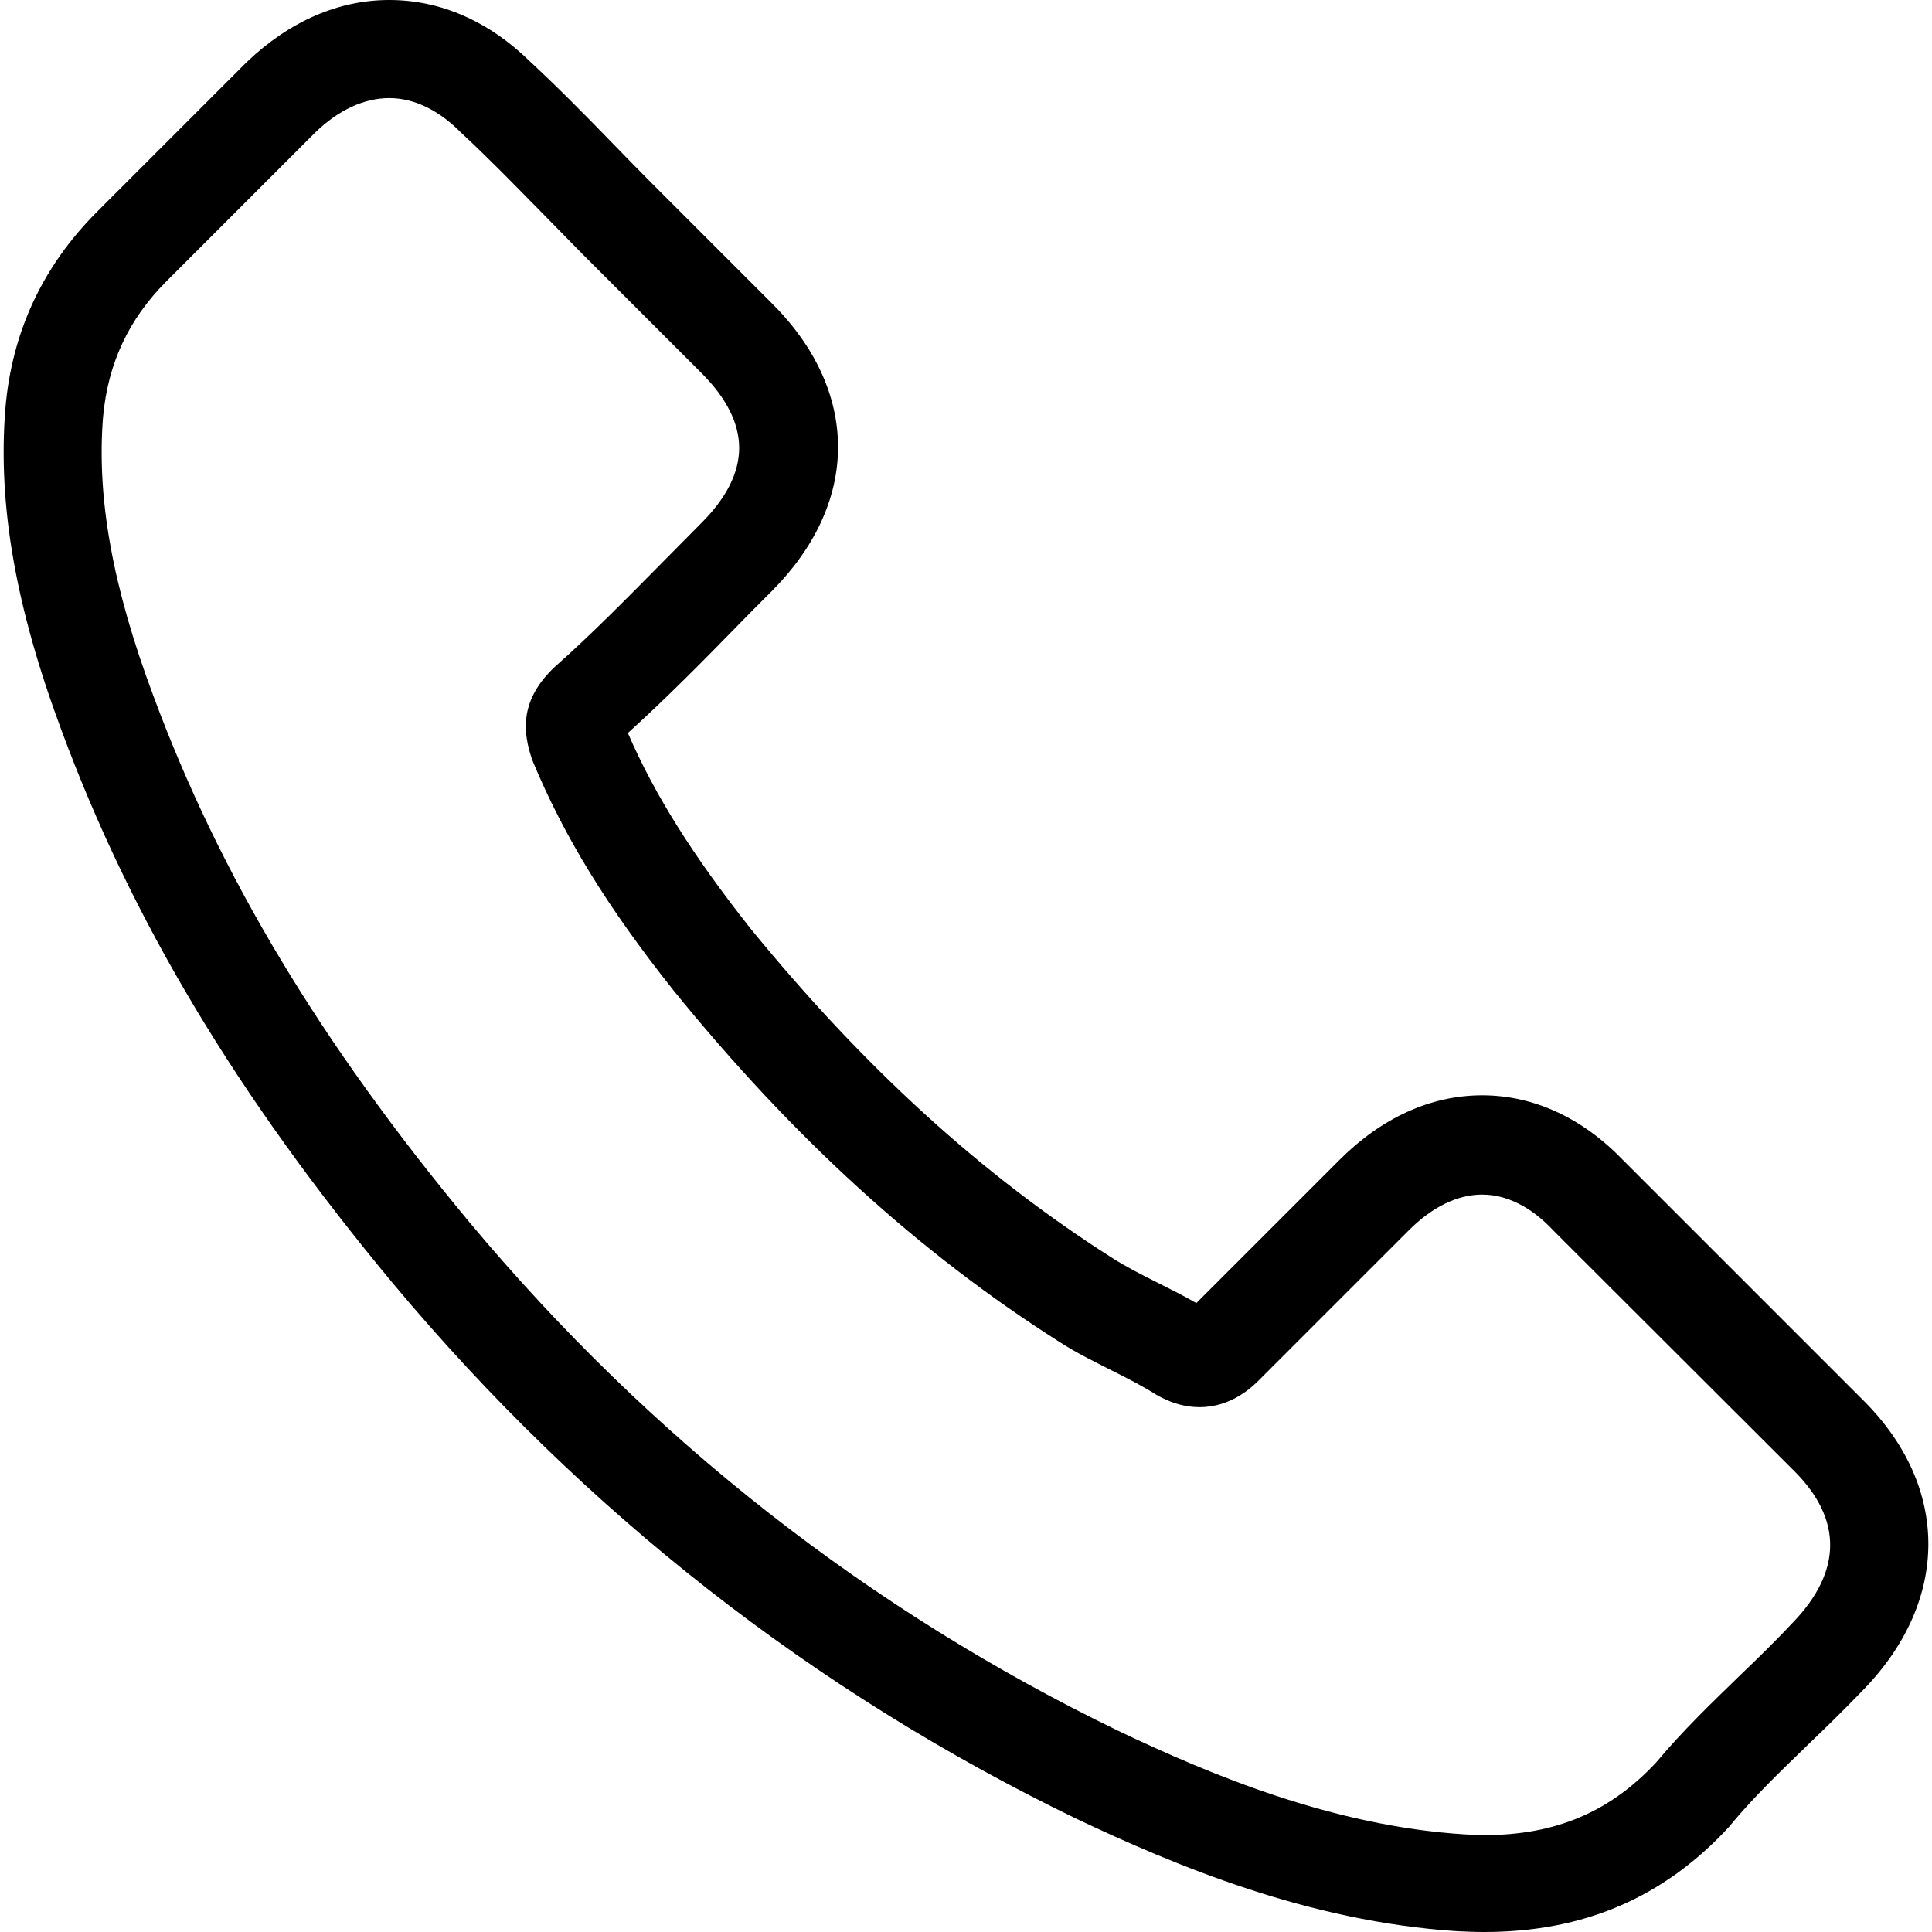
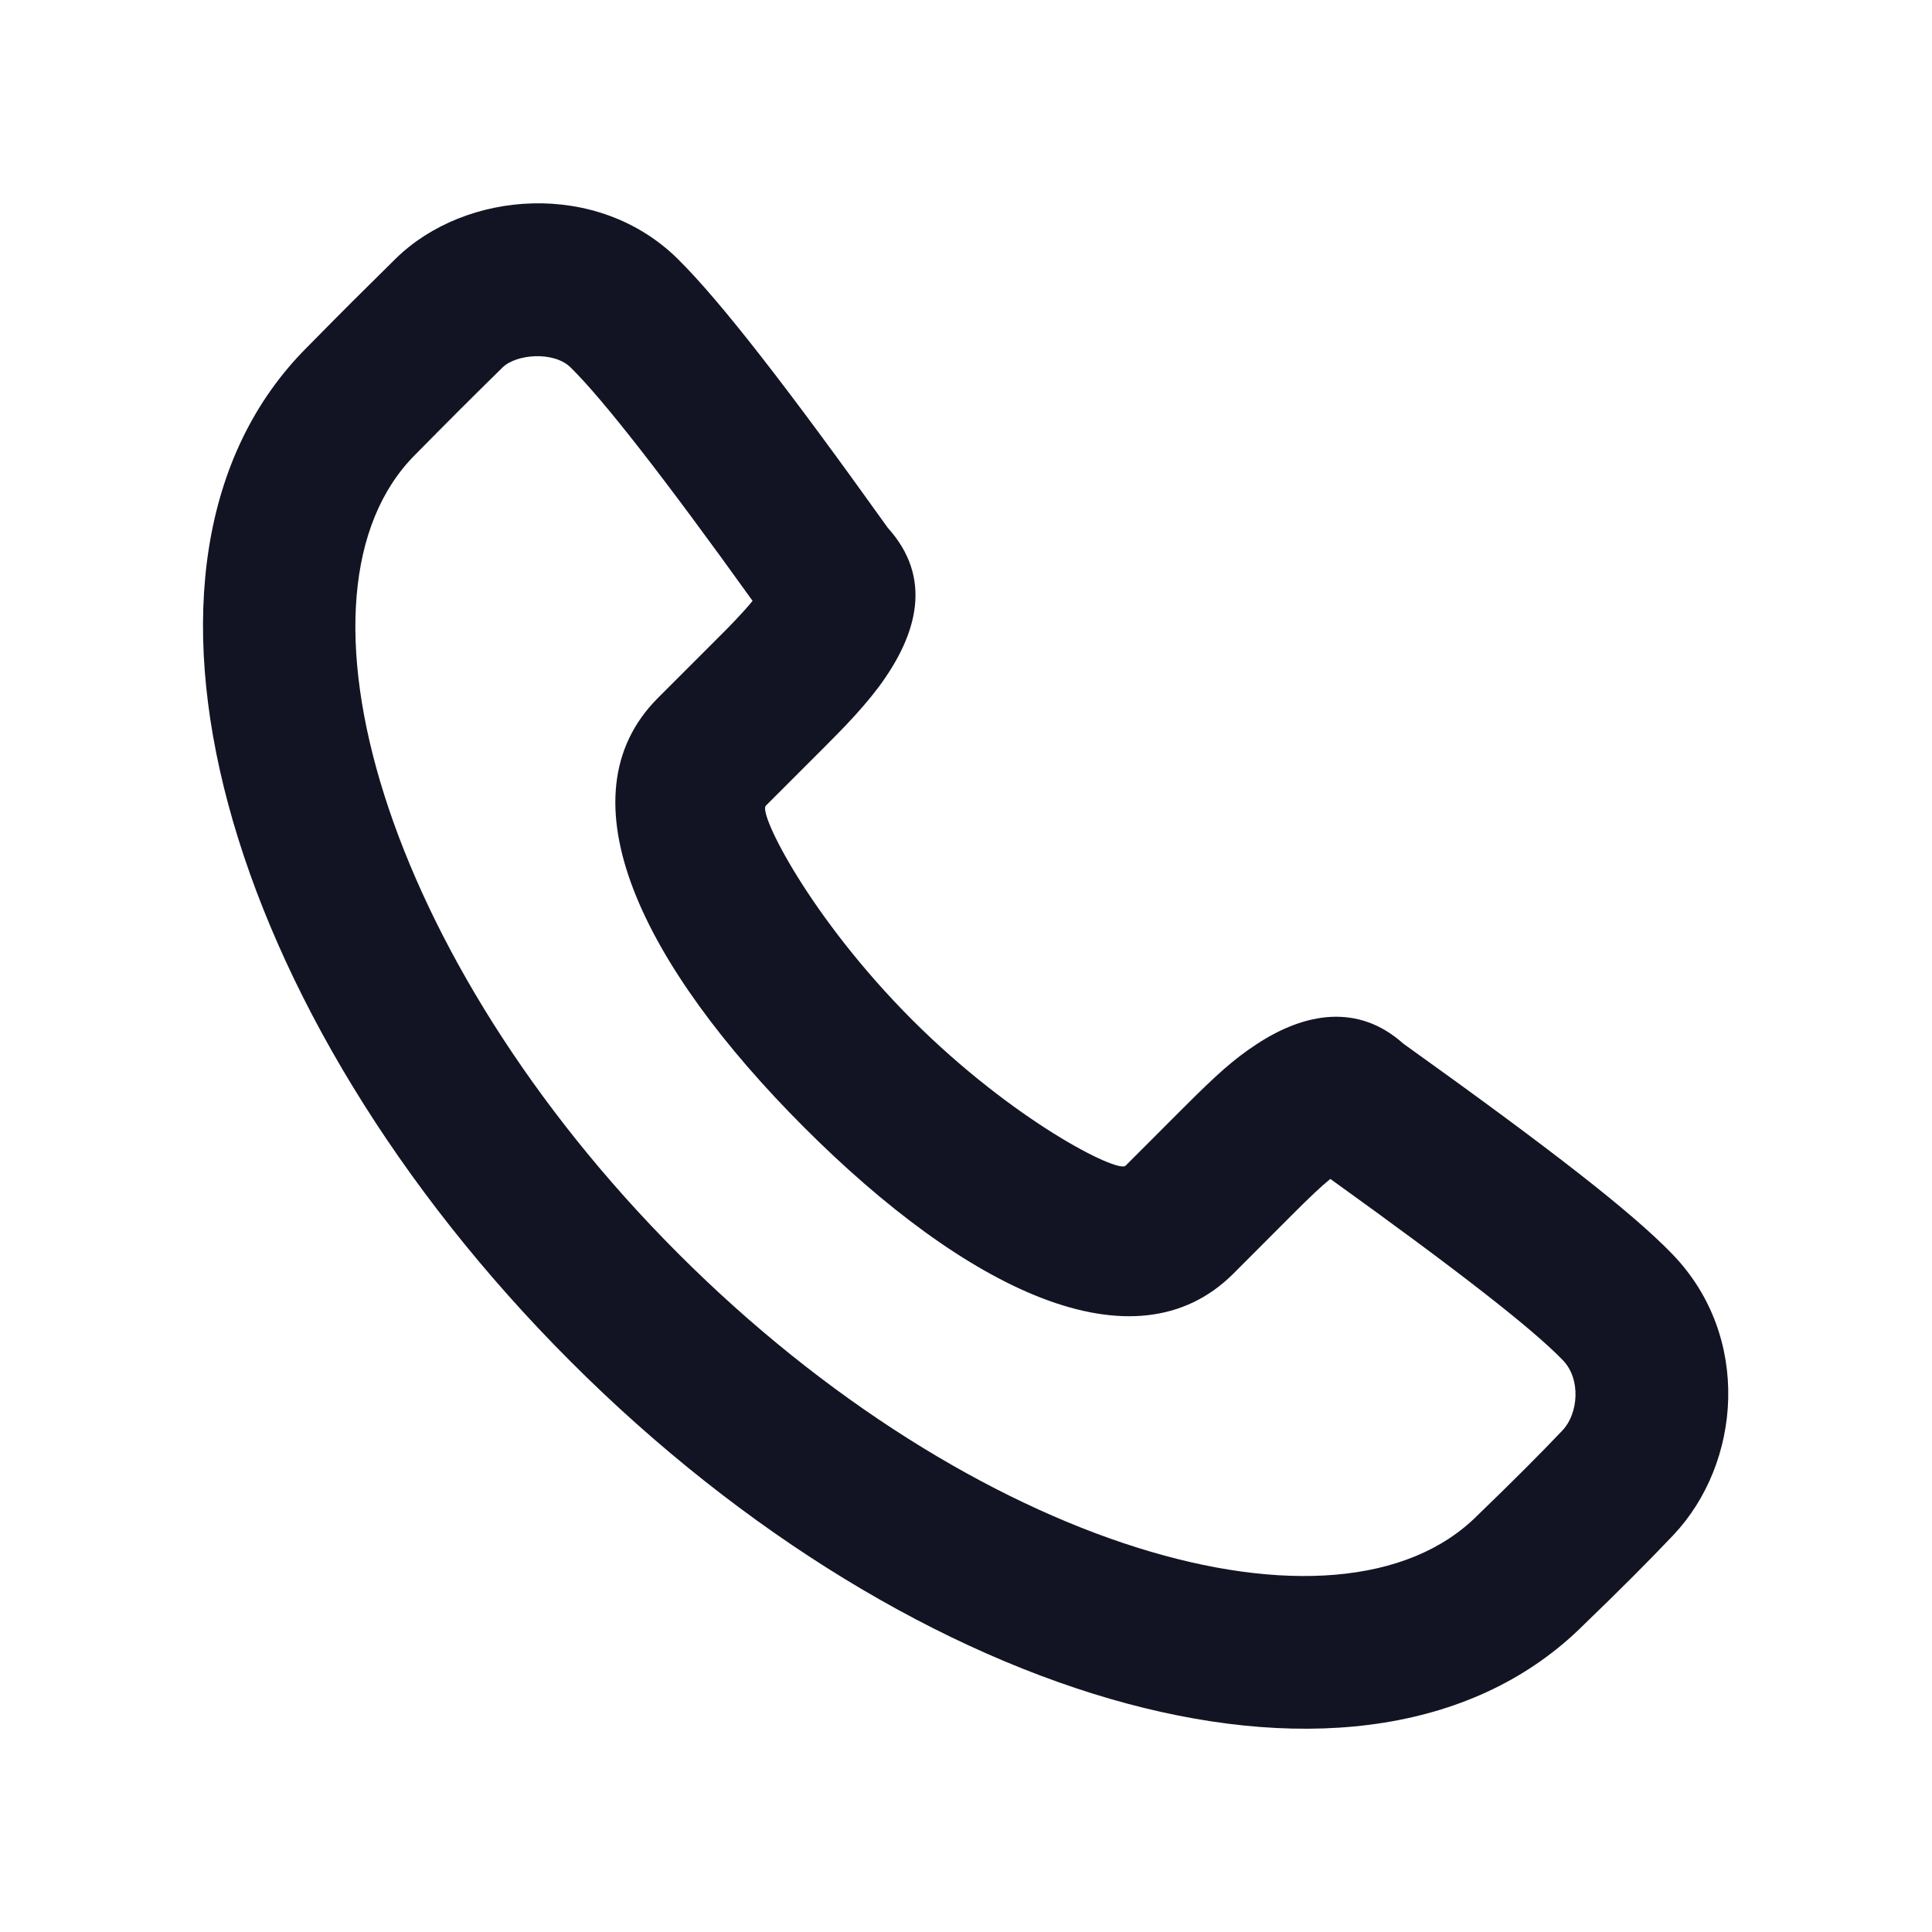
- <svg xmlns="http://www.w3.org/2000/svg" version="1.1" id="Capa_1" x="0px" y="0px" viewBox="0 0 482.6 482.6" style="enable-background:new 0 0 482.6 482.6;" xml:space="preserve">
-   <g>
-     <path d="M98.339,320.8c47.6,56.9,104.9,101.7,170.3,133.4c24.9,11.8,58.2,25.8,95.3,28.2c2.3,0.1,4.5,0.2,6.8,0.2   c24.9,0,44.9-8.6,61.2-26.3c0.1-0.1,0.3-0.3,0.4-0.5c5.8-7,12.4-13.3,19.3-20c4.7-4.5,9.5-9.2,14.1-14   c21.3-22.2,21.3-50.4-0.2-71.9l-60.1-60.1c-10.2-10.6-22.4-16.2-35.2-16.2c-12.8,0-25.1,5.6-35.6,16.1l-35.8,35.8   c-3.3-1.9-6.7-3.6-9.9-5.2c-4-2-7.7-3.9-11-6c-32.6-20.7-62.2-47.7-90.5-82.4c-14.3-18.1-23.9-33.3-30.6-48.8   c9.4-8.5,18.2-17.4,26.7-26.1c3-3.1,6.1-6.2,9.2-9.3c10.8-10.8,16.6-23.3,16.6-36s-5.7-25.2-16.6-36l-29.8-29.8   c-3.5-3.5-6.8-6.9-10.2-10.4c-6.6-6.8-13.5-13.8-20.3-20.1c-10.3-10.1-22.4-15.4-35.2-15.4c-12.7,0-24.9,5.3-35.6,15.5l-37.4,37.4   c-13.6,13.6-21.3,30.1-22.9,49.2c-1.9,23.9,2.5,49.3,13.9,80C32.739,229.6,59.139,273.7,98.339,320.8z M25.739,104.2   c1.2-13.3,6.3-24.4,15.9-34l37.2-37.2c5.8-5.6,12.2-8.5,18.4-8.5c6.1,0,12.3,2.9,18,8.7c6.7,6.2,13,12.7,19.8,19.6   c3.4,3.5,6.9,7,10.4,10.6l29.8,29.8c6.2,6.2,9.4,12.5,9.4,18.7s-3.2,12.5-9.4,18.7c-3.1,3.1-6.2,6.3-9.3,9.4   c-9.3,9.4-18,18.3-27.6,26.8c-0.2,0.2-0.3,0.3-0.5,0.5c-8.3,8.3-7,16.2-5,22.2c0.1,0.3,0.2,0.5,0.3,0.8   c7.7,18.5,18.4,36.1,35.1,57.1c30,37,61.6,65.7,96.4,87.8c4.3,2.8,8.9,5,13.2,7.2c4,2,7.7,3.9,11,6c0.4,0.2,0.7,0.4,1.1,0.6   c3.3,1.7,6.5,2.5,9.7,2.5c8,0,13.2-5.1,14.9-6.8l37.4-37.4c5.8-5.8,12.1-8.9,18.3-8.9c7.6,0,13.8,4.7,17.7,8.9l60.3,60.2   c12,12,11.9,25-0.3,37.7c-4.2,4.5-8.6,8.8-13.3,13.3c-7,6.8-14.3,13.8-20.9,21.7c-11.5,12.4-25.2,18.2-42.9,18.2   c-1.7,0-3.5-0.1-5.2-0.2c-32.8-2.1-63.3-14.9-86.2-25.8c-62.2-30.1-116.8-72.8-162.1-127c-37.3-44.9-62.4-86.7-79-131.5   C28.039,146.4,24.139,124.3,25.739,104.2z" />
-   </g>
-   <g>
- </g>
-   <g>
- </g>
-   <g>
- </g>
-   <g>
- </g>
-   <g>
- </g>
-   <g>
- </g>
-   <g>
- </g>
-   <g>
- </g>
-   <g>
- </g>
-   <g>
- </g>
-   <g>
- </g>
-   <g>
- </g>
-   <g>
- </g>
-   <g>
- </g>
-   <g>
- </g>
+ <svg xmlns="http://www.w3.org/2000/svg" width="19" height="19" viewBox="0 0 19 19" fill="none">
+   <path fill-rule="evenodd" clip-rule="evenodd" d="M8.643 6.754C9.031 6.23 9.171 5.678 8.731 5.191C7.745 3.811 7.082 2.958 6.666 2.547C5.875 1.765 4.574 1.871 3.889 2.546C3.521 2.909 3.396 3.033 3.018 3.417C0.914 5.522 2.197 9.973 5.609 13.387C9.019 16.802 13.47 18.085 15.578 15.976C15.927 15.64 16.222 15.344 16.455 15.098C17.126 14.389 17.228 13.145 16.45 12.337C16.052 11.923 15.238 11.292 13.8 10.263C13.36 9.869 12.837 9.954 12.358 10.269C12.128 10.42 11.961 10.572 11.644 10.889L11.069 11.464C10.994 11.54 9.966 11.025 8.968 10.027C7.97 9.027 7.456 8 7.531 7.924L8.106 7.349C8.206 7.248 8.254 7.2 8.316 7.135C8.444 7 8.55 6.878 8.643 6.754ZM12.13 12.525L12.704 11.95C12.879 11.775 12.991 11.668 13.083 11.594C14.343 12.499 15.072 13.068 15.37 13.377C15.55 13.563 15.522 13.903 15.366 14.067C15.151 14.294 14.871 14.574 14.528 14.905C13.165 16.269 9.572 15.233 6.669 12.327C3.765 9.42 2.729 5.827 4.082 4.473C4.459 4.091 4.578 3.972 4.941 3.615C5.076 3.481 5.447 3.451 5.612 3.614C5.933 3.93 6.527 4.691 7.401 5.909C7.356 5.965 7.299 6.028 7.23 6.101C7.18 6.154 7.138 6.196 7.046 6.288L6.471 6.863C5.494 7.84 6.326 9.504 7.908 11.087C9.489 12.669 11.152 13.502 12.13 12.525Z" fill="#131423" />
</svg>
